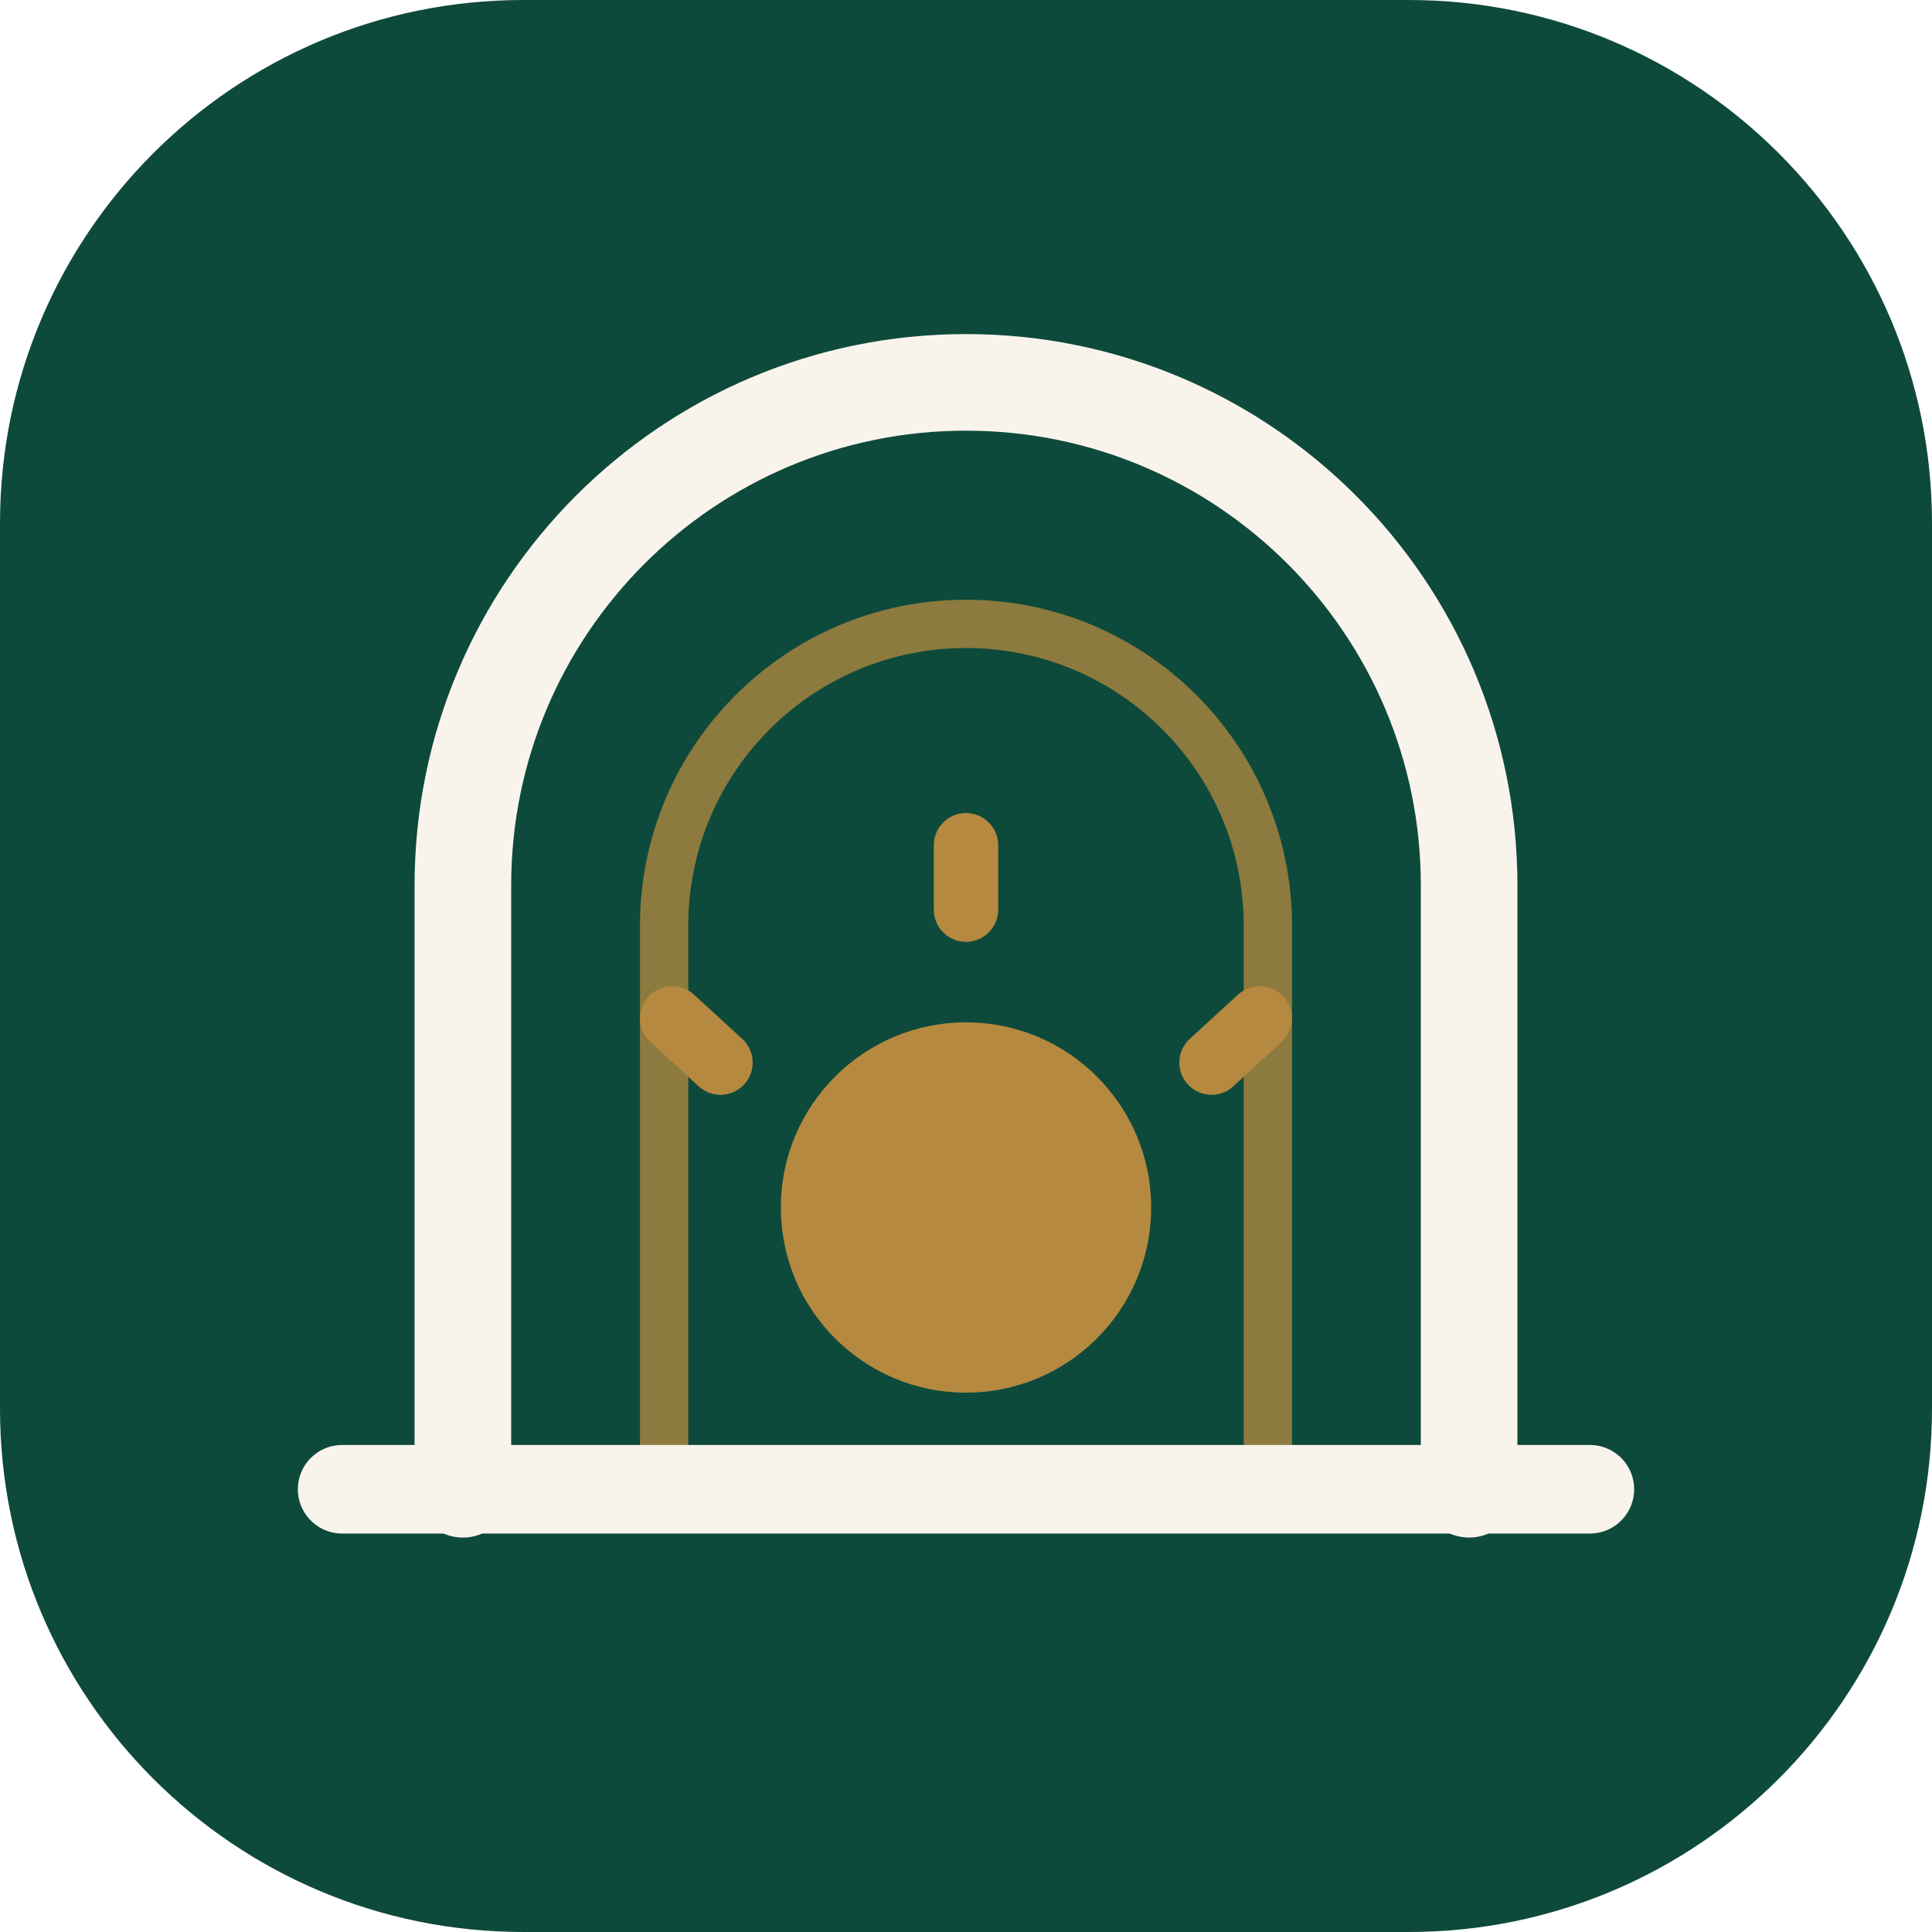
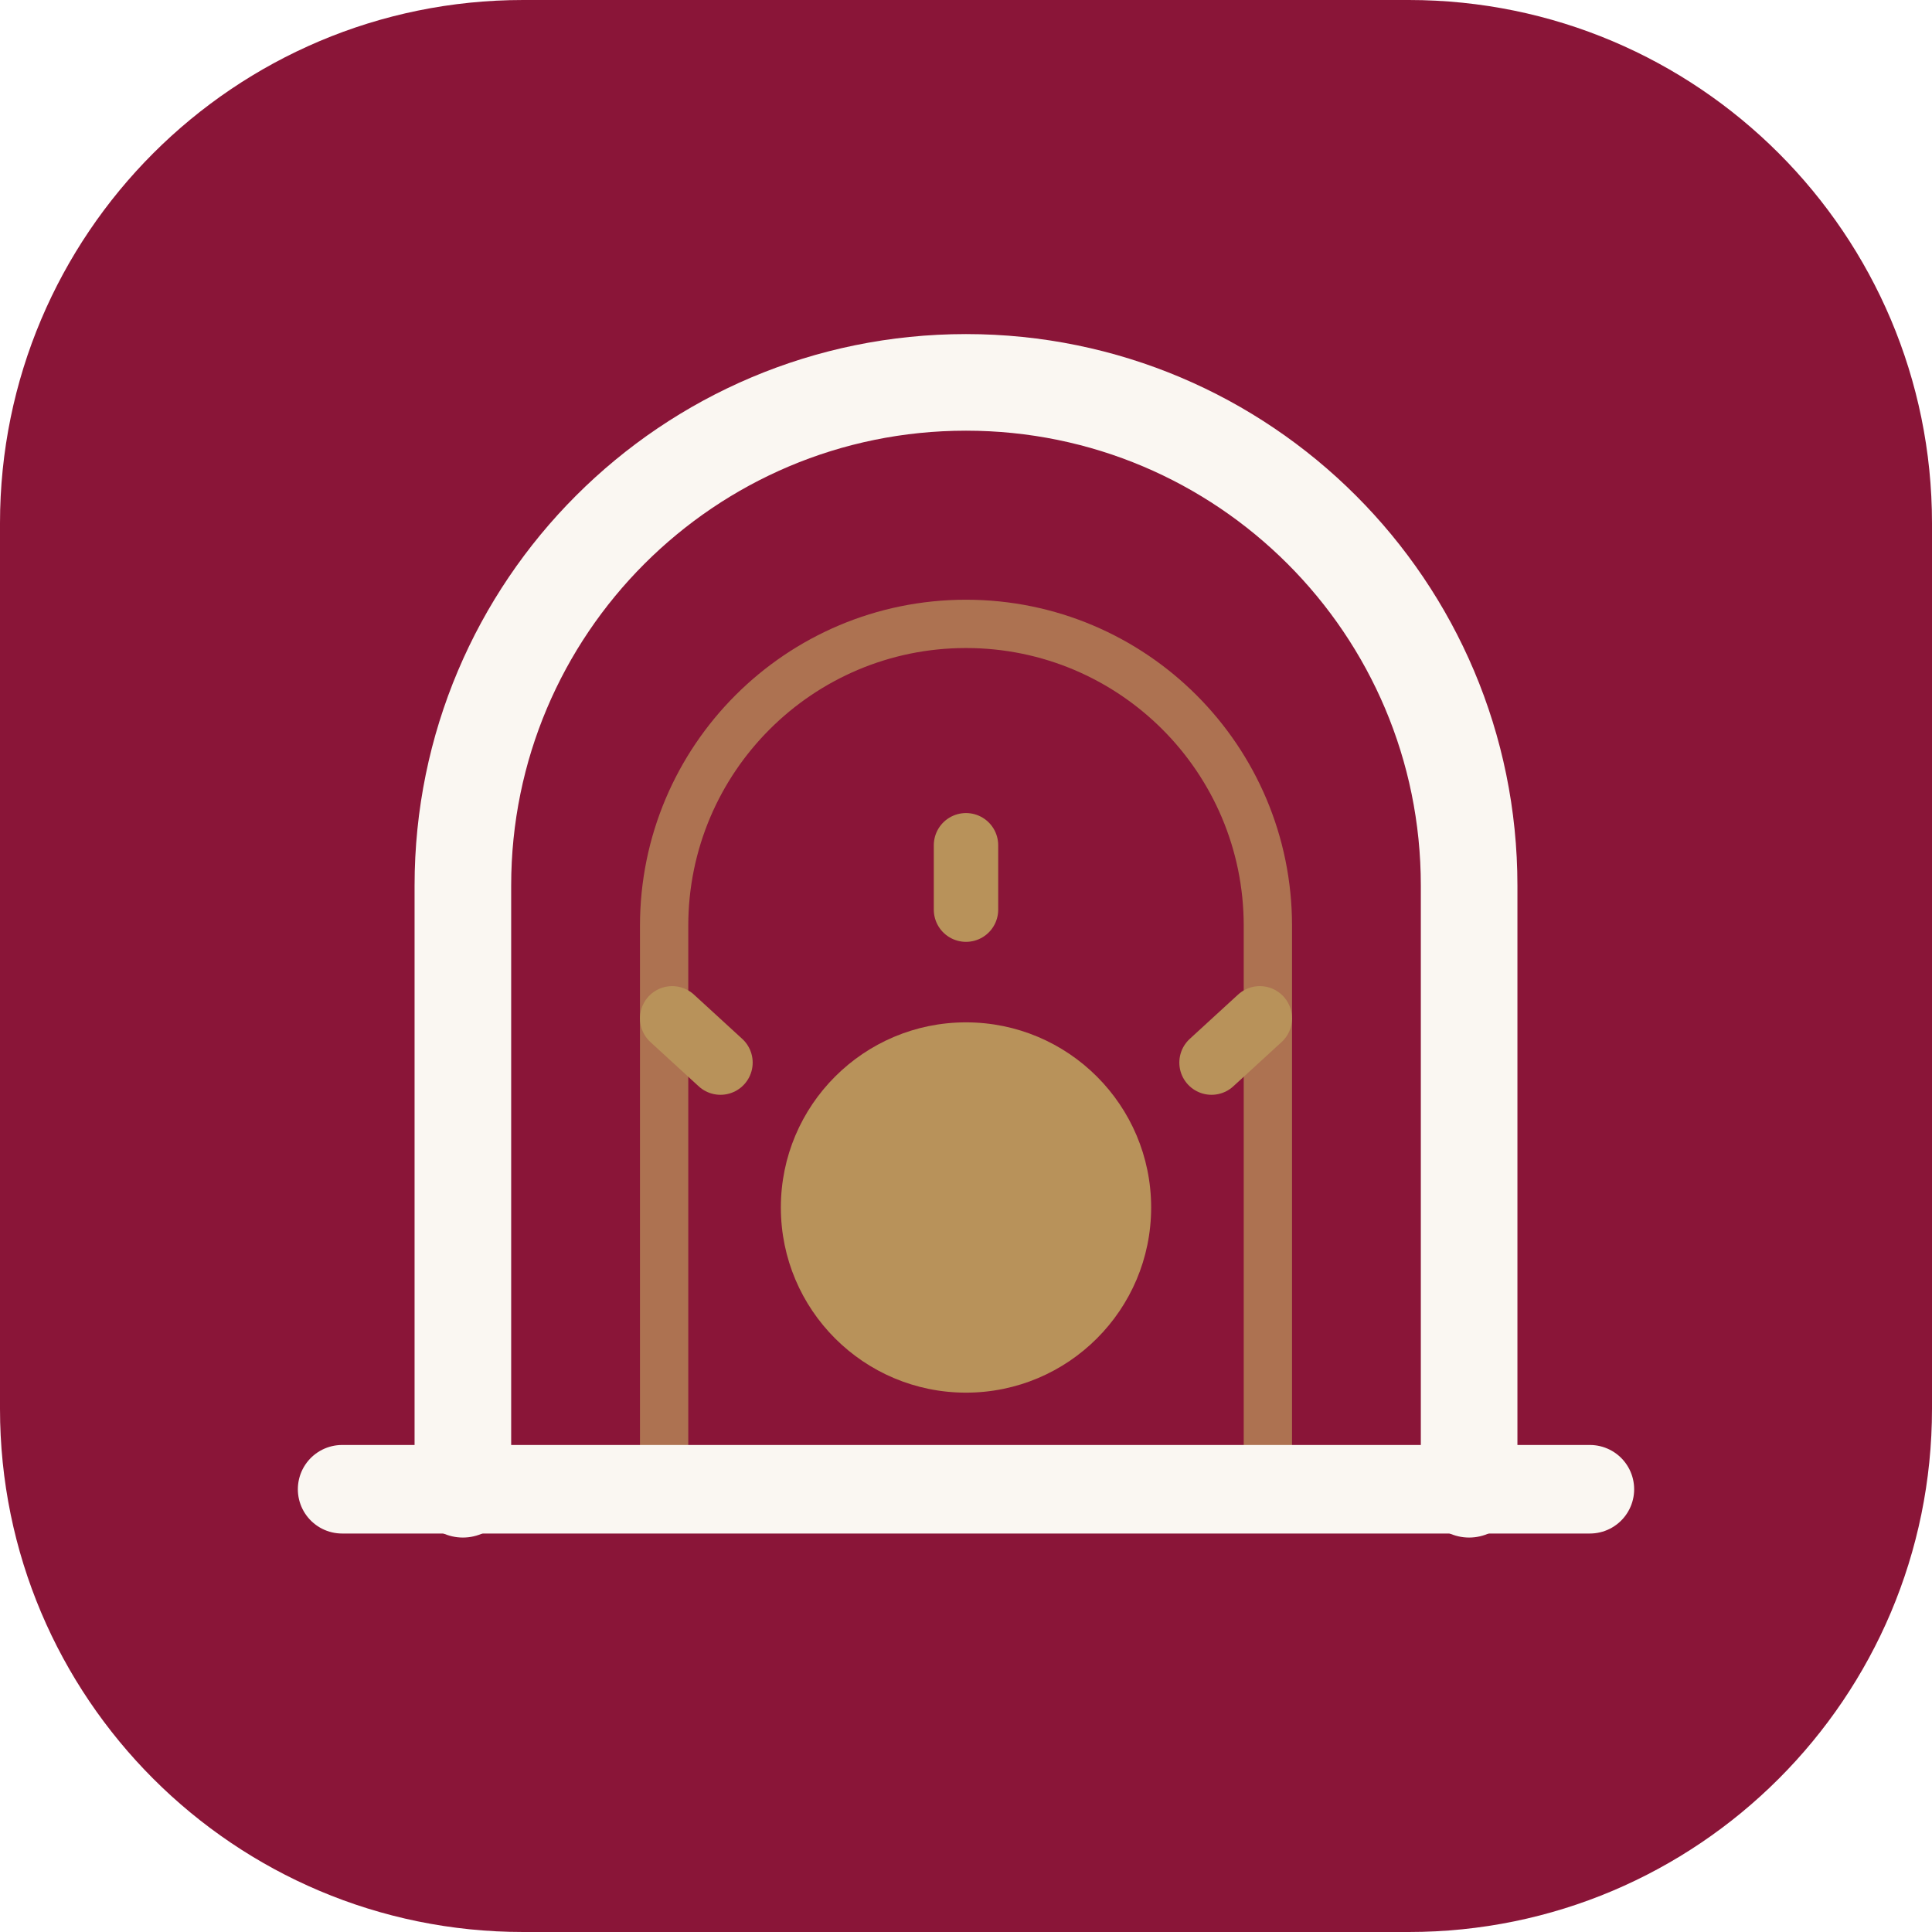
<svg xmlns="http://www.w3.org/2000/svg" viewBox="0 0 48 48">
-   <rect width="48" height="48" rx="13" fill="#0e4a3b" />
-   <path d="M11.5 37V22a12.5 12.5 0 0 1 25 0v15" fill="none" stroke="#f8f4ec" stroke-width="2.4" stroke-linecap="round" />
-   <path d="M16.5 37V23a7.5 7.5 0 0 1 15 0v14" fill="none" stroke="#b5893f" stroke-width="1.2" stroke-linecap="round" opacity=".75" />
-   <circle cx="24" cy="30" r="4.6" fill="#b5893f" />
-   <path d="M24 22.6v-1.6M17.9 26.4l-1.2-1.1M30.1 26.4l1.2-1.1" stroke="#b5893f" stroke-width="1.6" stroke-linecap="round" />
-   <path d="M8.5 37h31" stroke="#f8f4ec" stroke-width="2.2" stroke-linecap="round" />
+   <rect width="48" height="48" rx="13" fill="#8a1538" />
+   <path d="M11.5 37V22a12.5 12.5 0 0 1 25 0v15" fill="none" stroke="#faf7f2" stroke-width="2.4" stroke-linecap="round" />
+   <path d="M16.5 37V23a7.5 7.5 0 0 1 15 0v14" fill="none" stroke="#b8925a" stroke-width="1.2" stroke-linecap="round" opacity=".75" />
+   <circle cx="24" cy="30" r="4.6" fill="#b8925a" />
+   <path d="M24 22.6v-1.6M17.9 26.4l-1.2-1.1M30.1 26.4l1.2-1.1" stroke="#b8925a" stroke-width="1.6" stroke-linecap="round" />
+   <path d="M8.5 37h31" stroke="#faf7f2" stroke-width="2.2" stroke-linecap="round" />
</svg>
